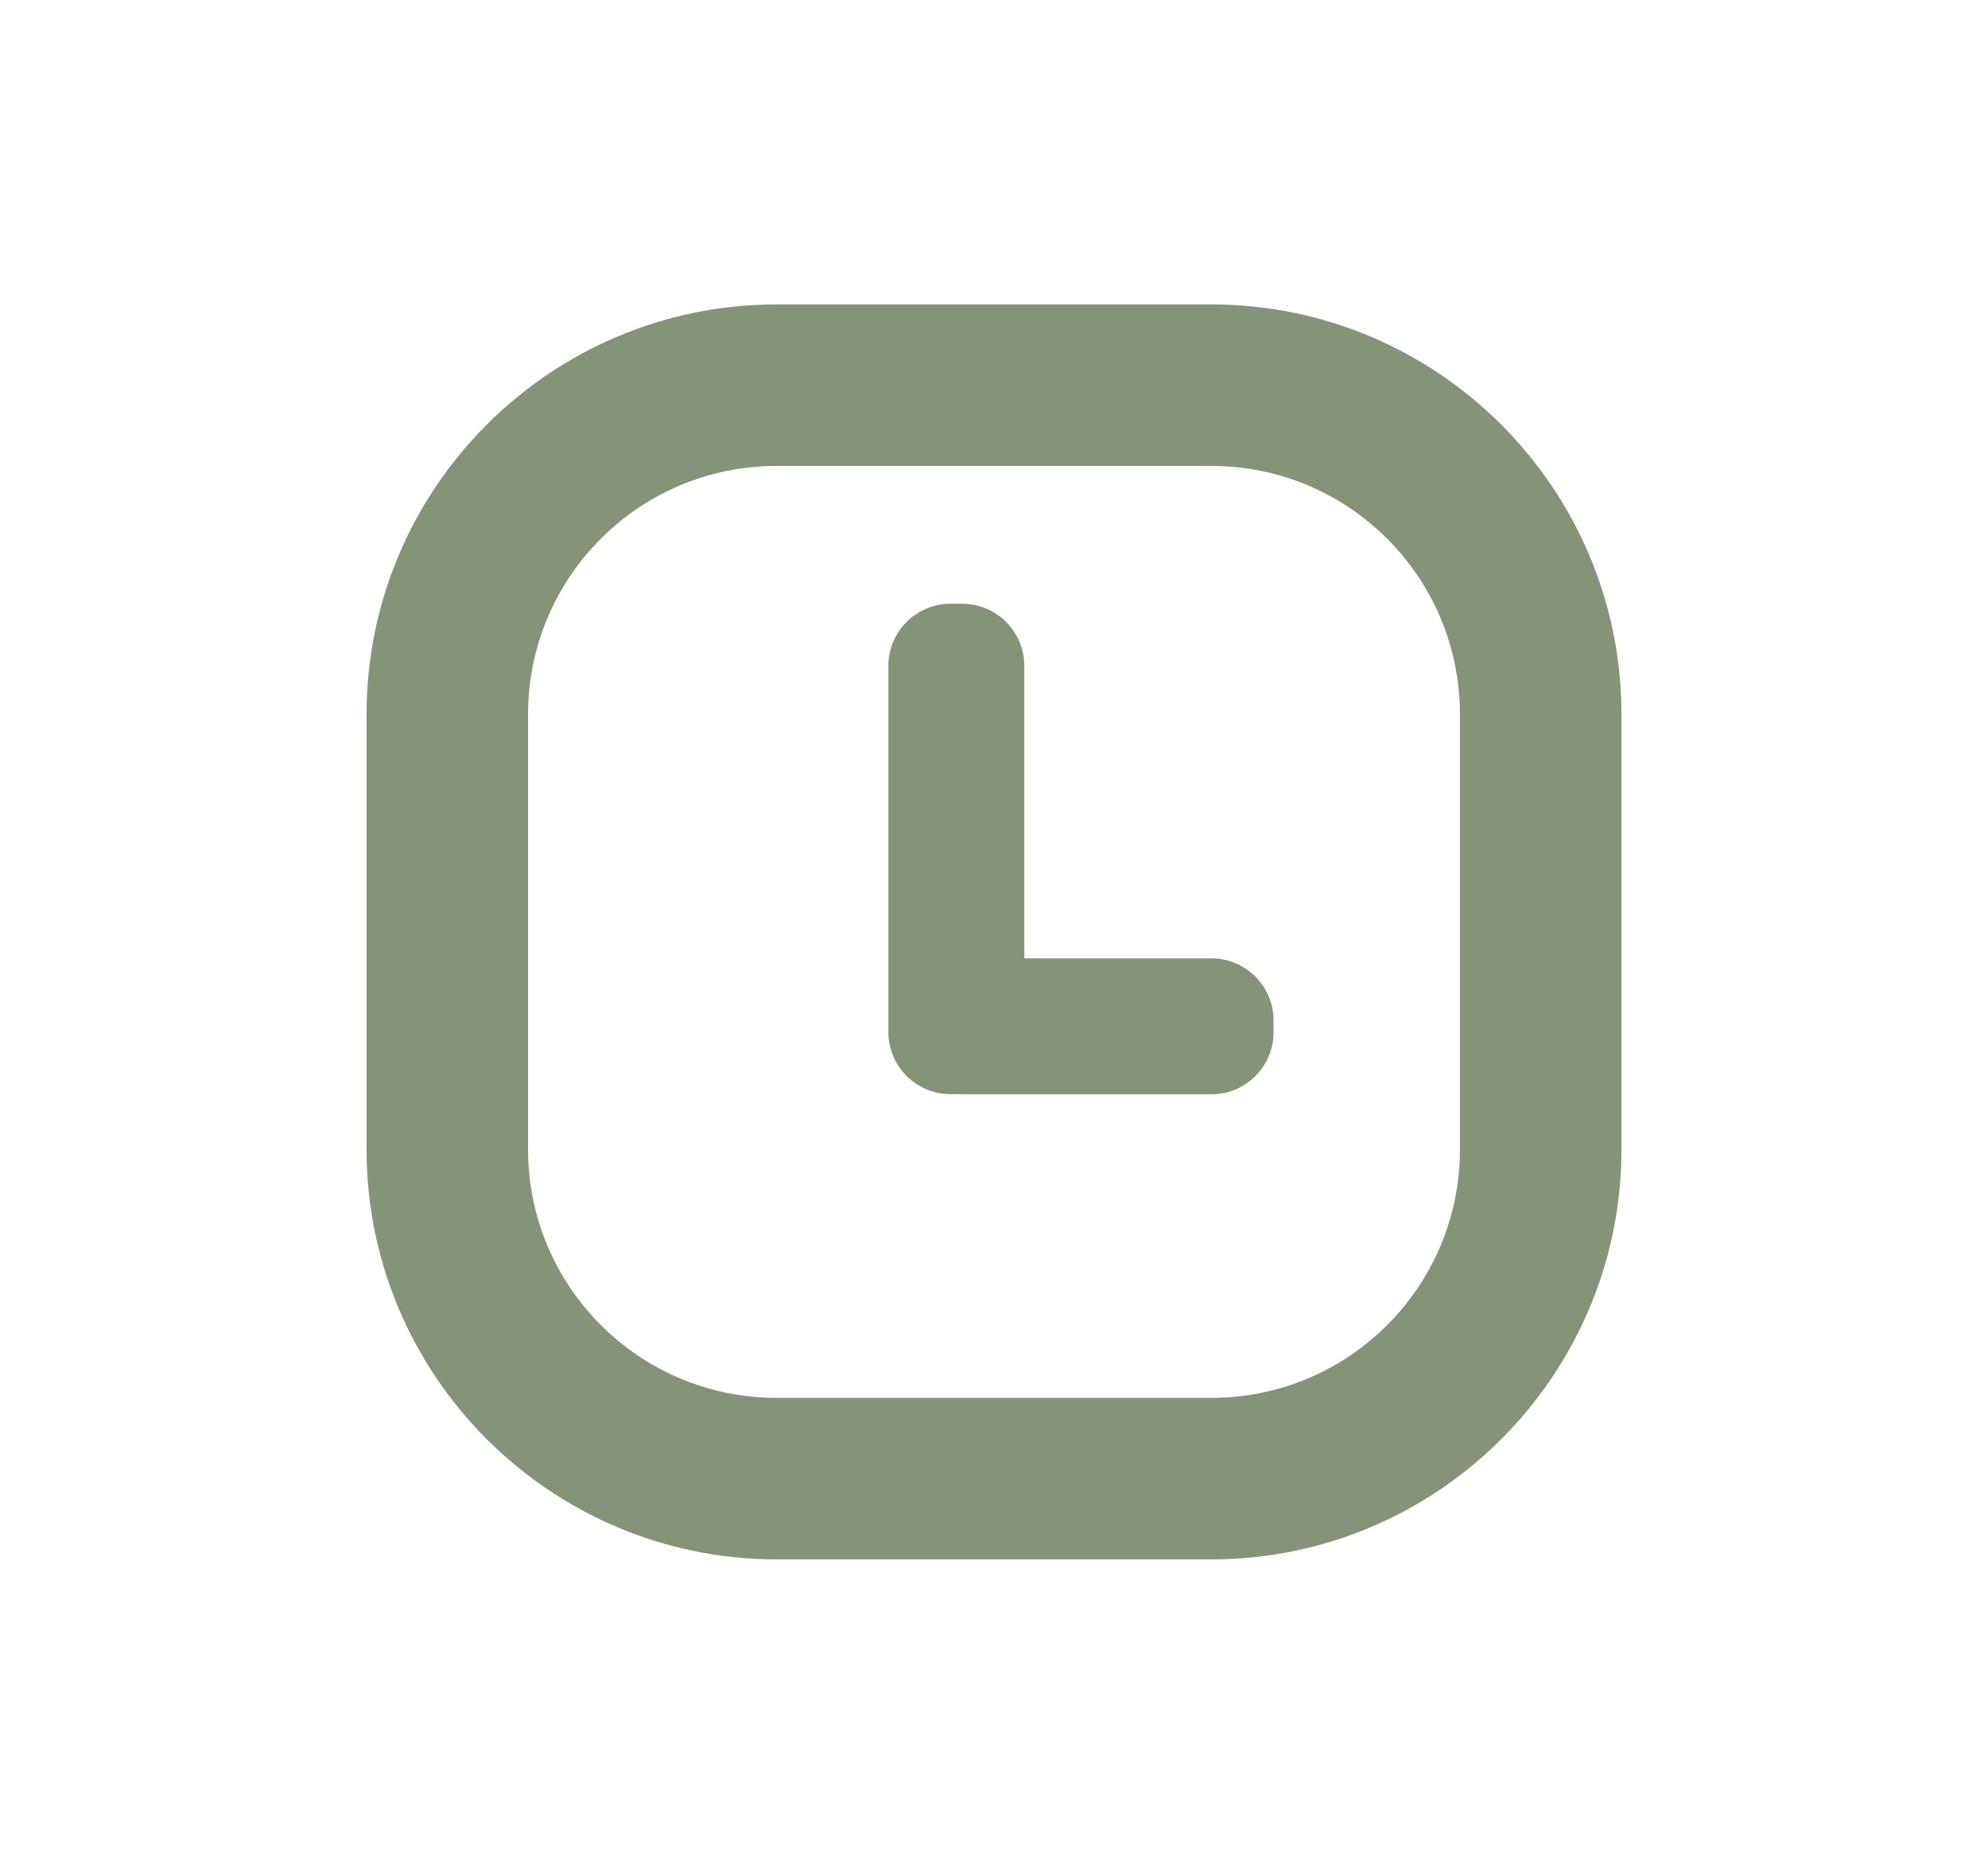
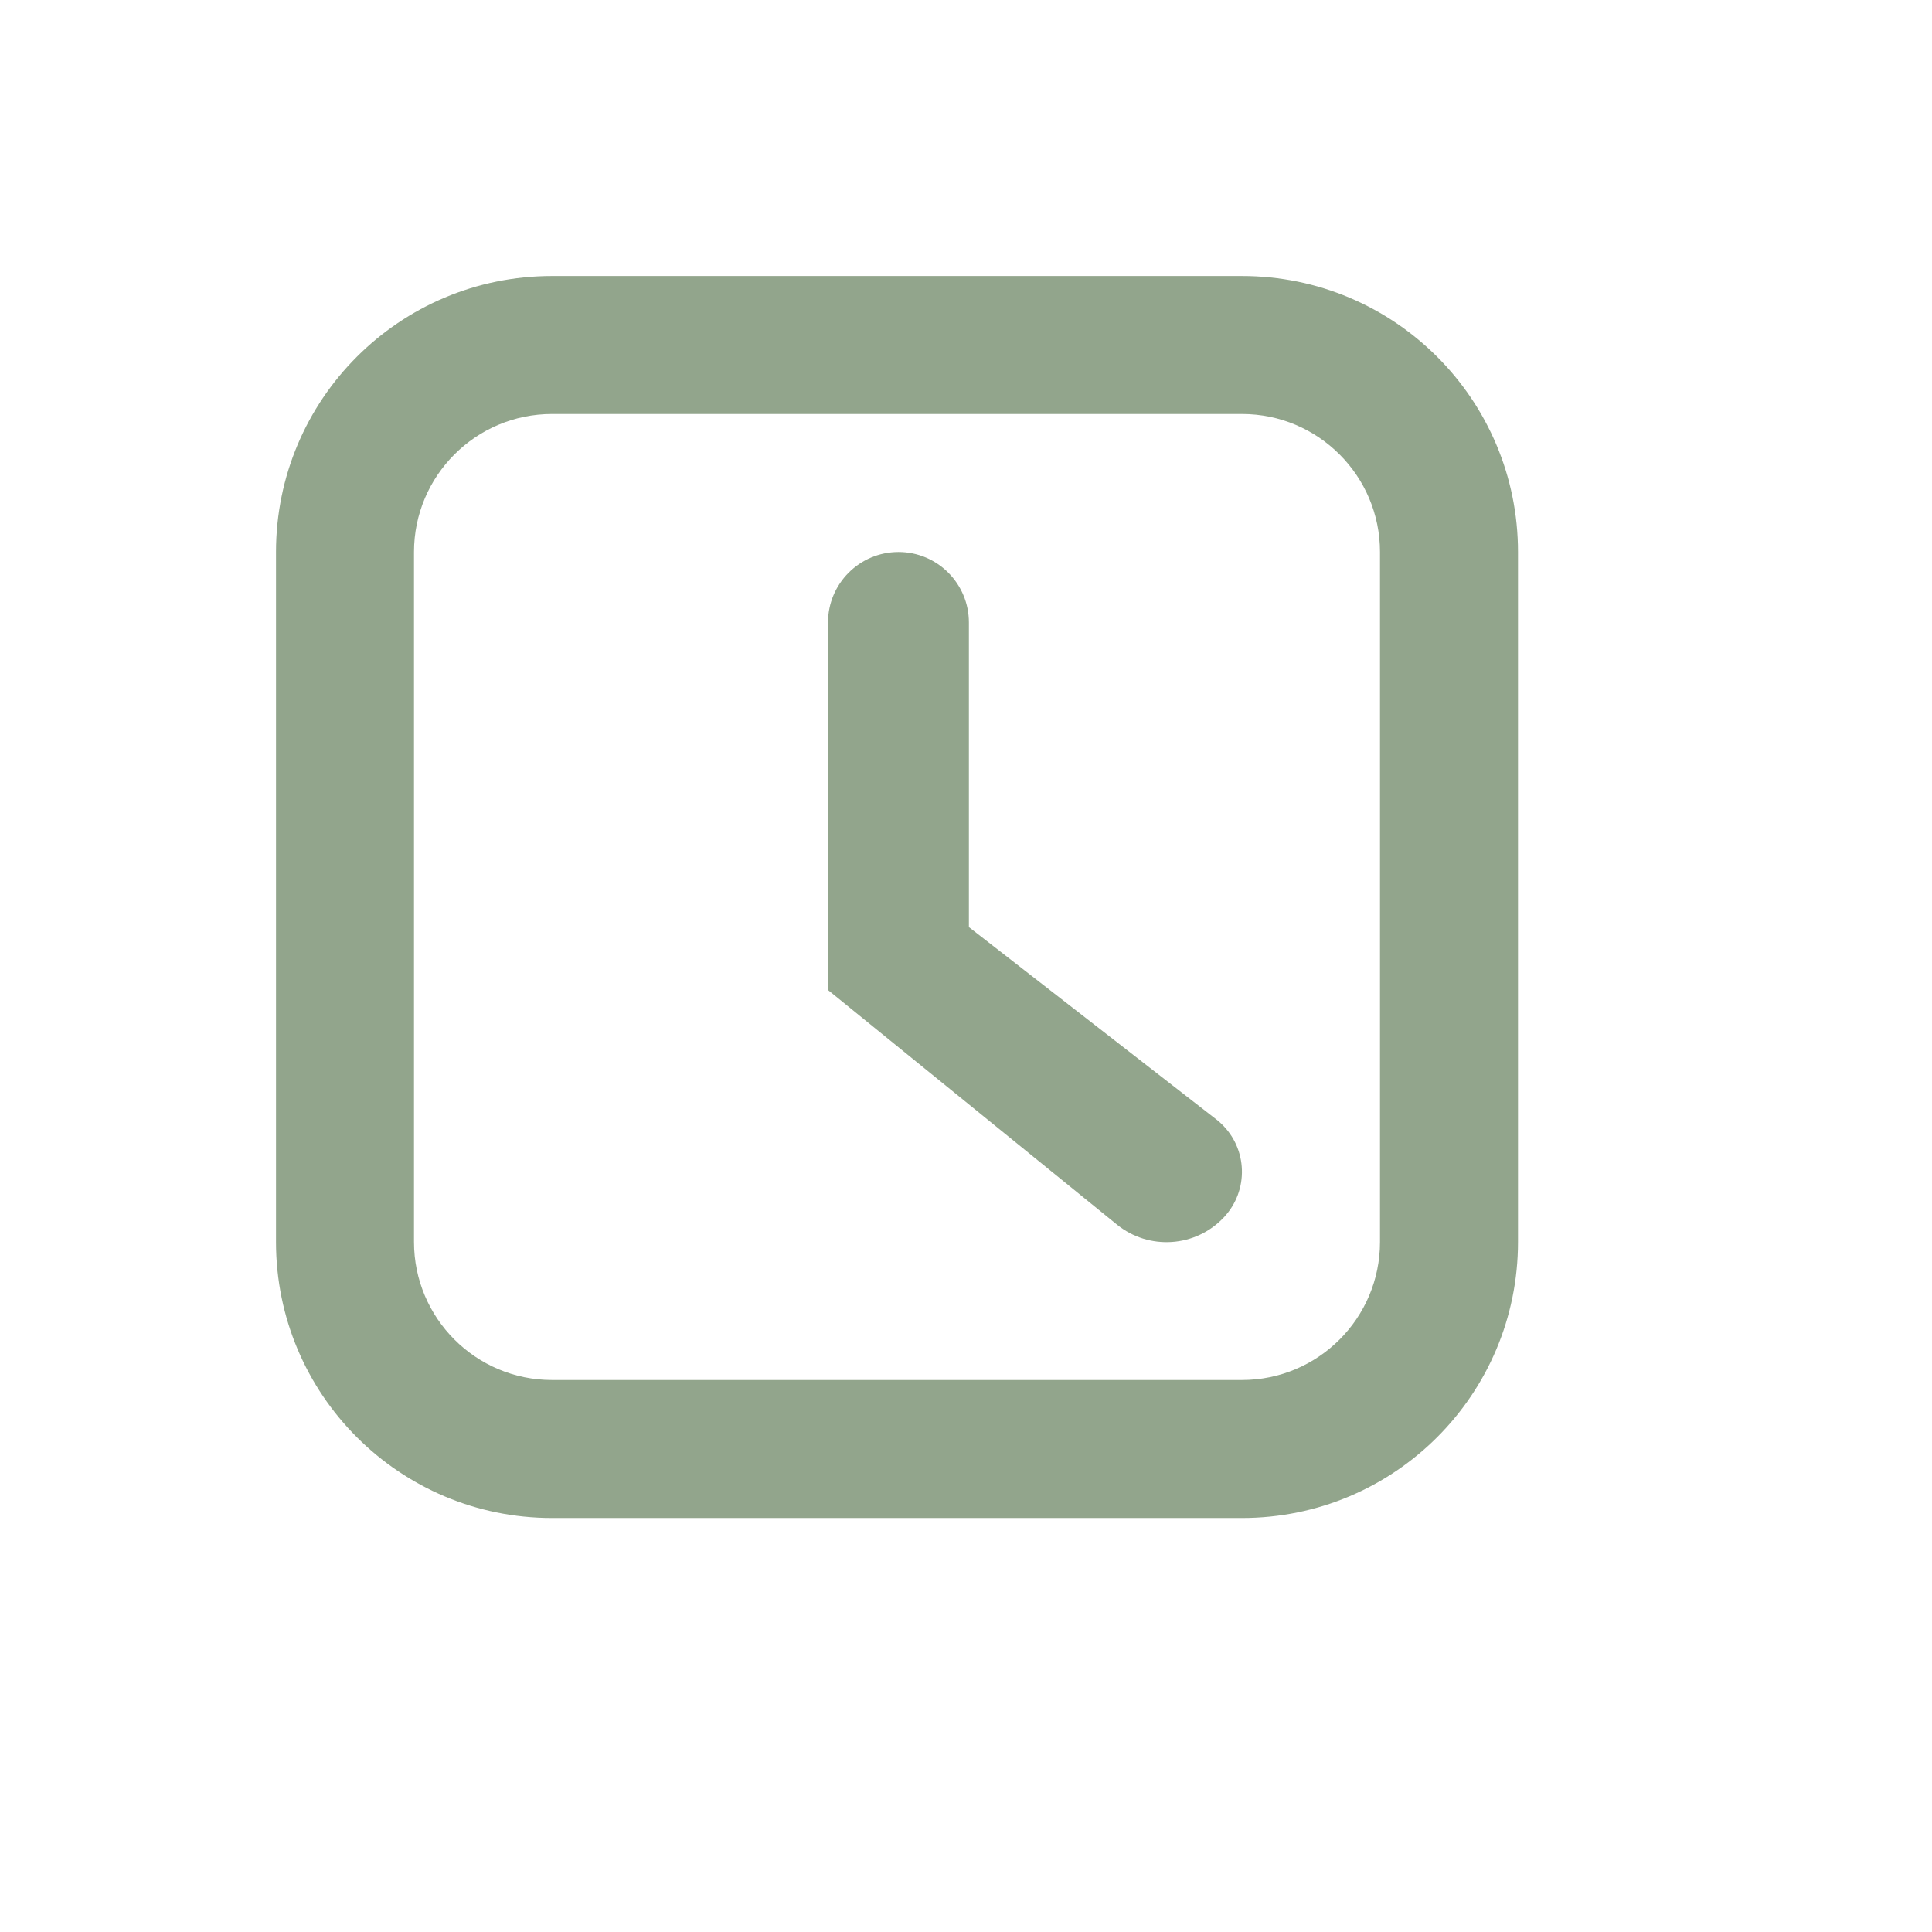
- <svg xmlns="http://www.w3.org/2000/svg" id="Layer_1" viewBox="0 0 16 15" width="16" height="15">
-   <path fill="#859479" d="M9.75 7.713H8.244V5.359a.5.5 0 0 0-.5-.5H7.65a.5.5 0 0 0-.5.5v2.947a.5.5 0 0 0 .5.5h.094l.003-.001.003.002h2a.5.5 0 0 0 .5-.5v-.094a.5.5 0 0 0-.5-.5zm0-5.263h-3.5c-1.82 0-3.3 1.48-3.3 3.3v3.5c0 1.82 1.48 3.3 3.3 3.3h3.5c1.82 0 3.3-1.48 3.3-3.3v-3.5c0-1.82-1.48-3.3-3.3-3.3zm2 6.8a2 2 0 0 1-2 2h-3.5a2 2 0 0 1-2-2v-3.5a2 2 0 0 1 2-2h3.5a2 2 0 0 1 2 2v3.5z" />
+ <svg xmlns="http://www.w3.org/2000/svg" width="14px" height="14px" viewBox="0 0 14 14" version="1.1">
+   <g id="Home" stroke="none" stroke-width="1" fill="none" fill-rule="evenodd">
+     <path d="M4,3 C3.448,3 3,3.448 3,4 L3,9 C3,9.552 3.448,10 4,10 L9,10 C9.552,10 10,9.552 10,9 L10,4 C10,3.448 9.552,3 9,3 L4,3 Z M4,2 L9,2 C10.105,2 11,2.895 11,4 L11,9 C11,10.105 10.105,11 9,11 L4,11 C2.895,11 2,10.105 2,9 L2,4 C2,2.895 2.895,2 4,2 Z" fill="#92A58C" fill-rule="nonzero" />
+     <path d="M6.511,4 L6.511,4 C6.229,4 6,4.229 6,4.511 L6,7.174 L8.094,8.874 C8.326,9.062 8.664,9.039 8.868,8.822 L8.868,8.822 C9.051,8.628 9.042,8.323 8.848,8.141 C8.837,8.13 8.825,8.12 8.813,8.111 L7.021,6.718 L7.021,4.511 C7.021,4.229 6.793,4 6.511,4 Z" fill="#92A58C" fill-rule="nonzero" />
+   </g>
</svg>
